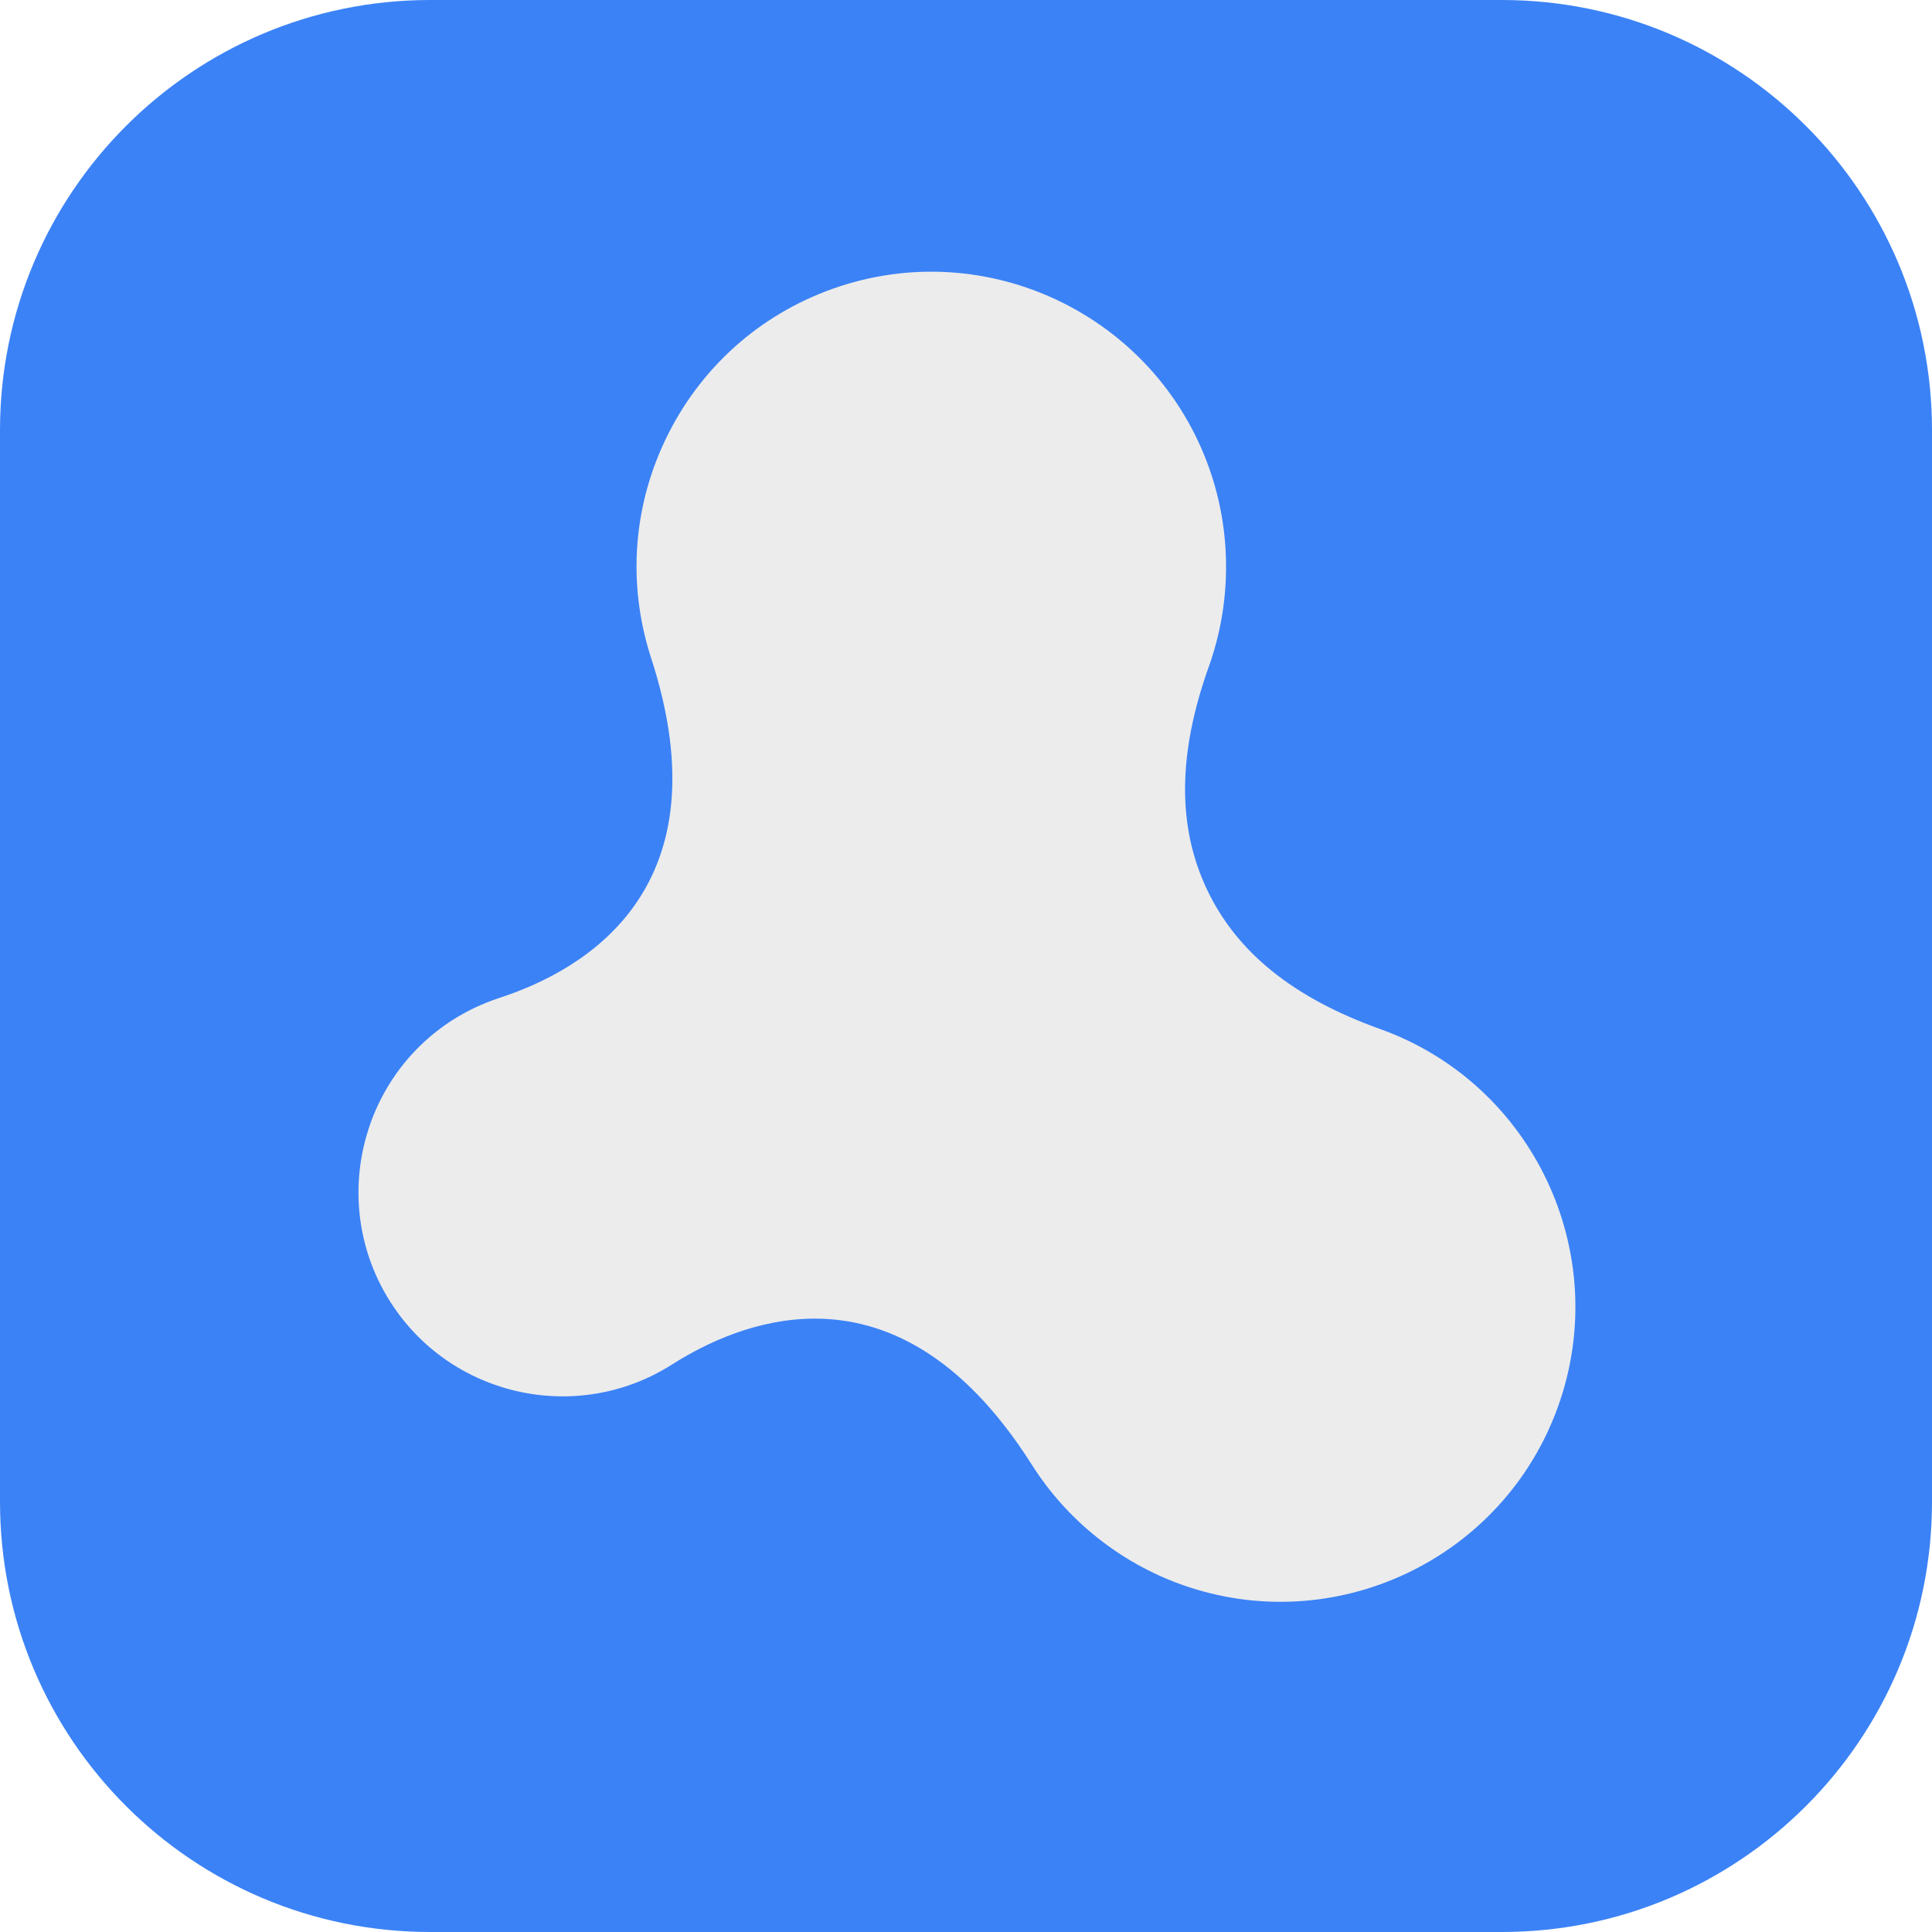
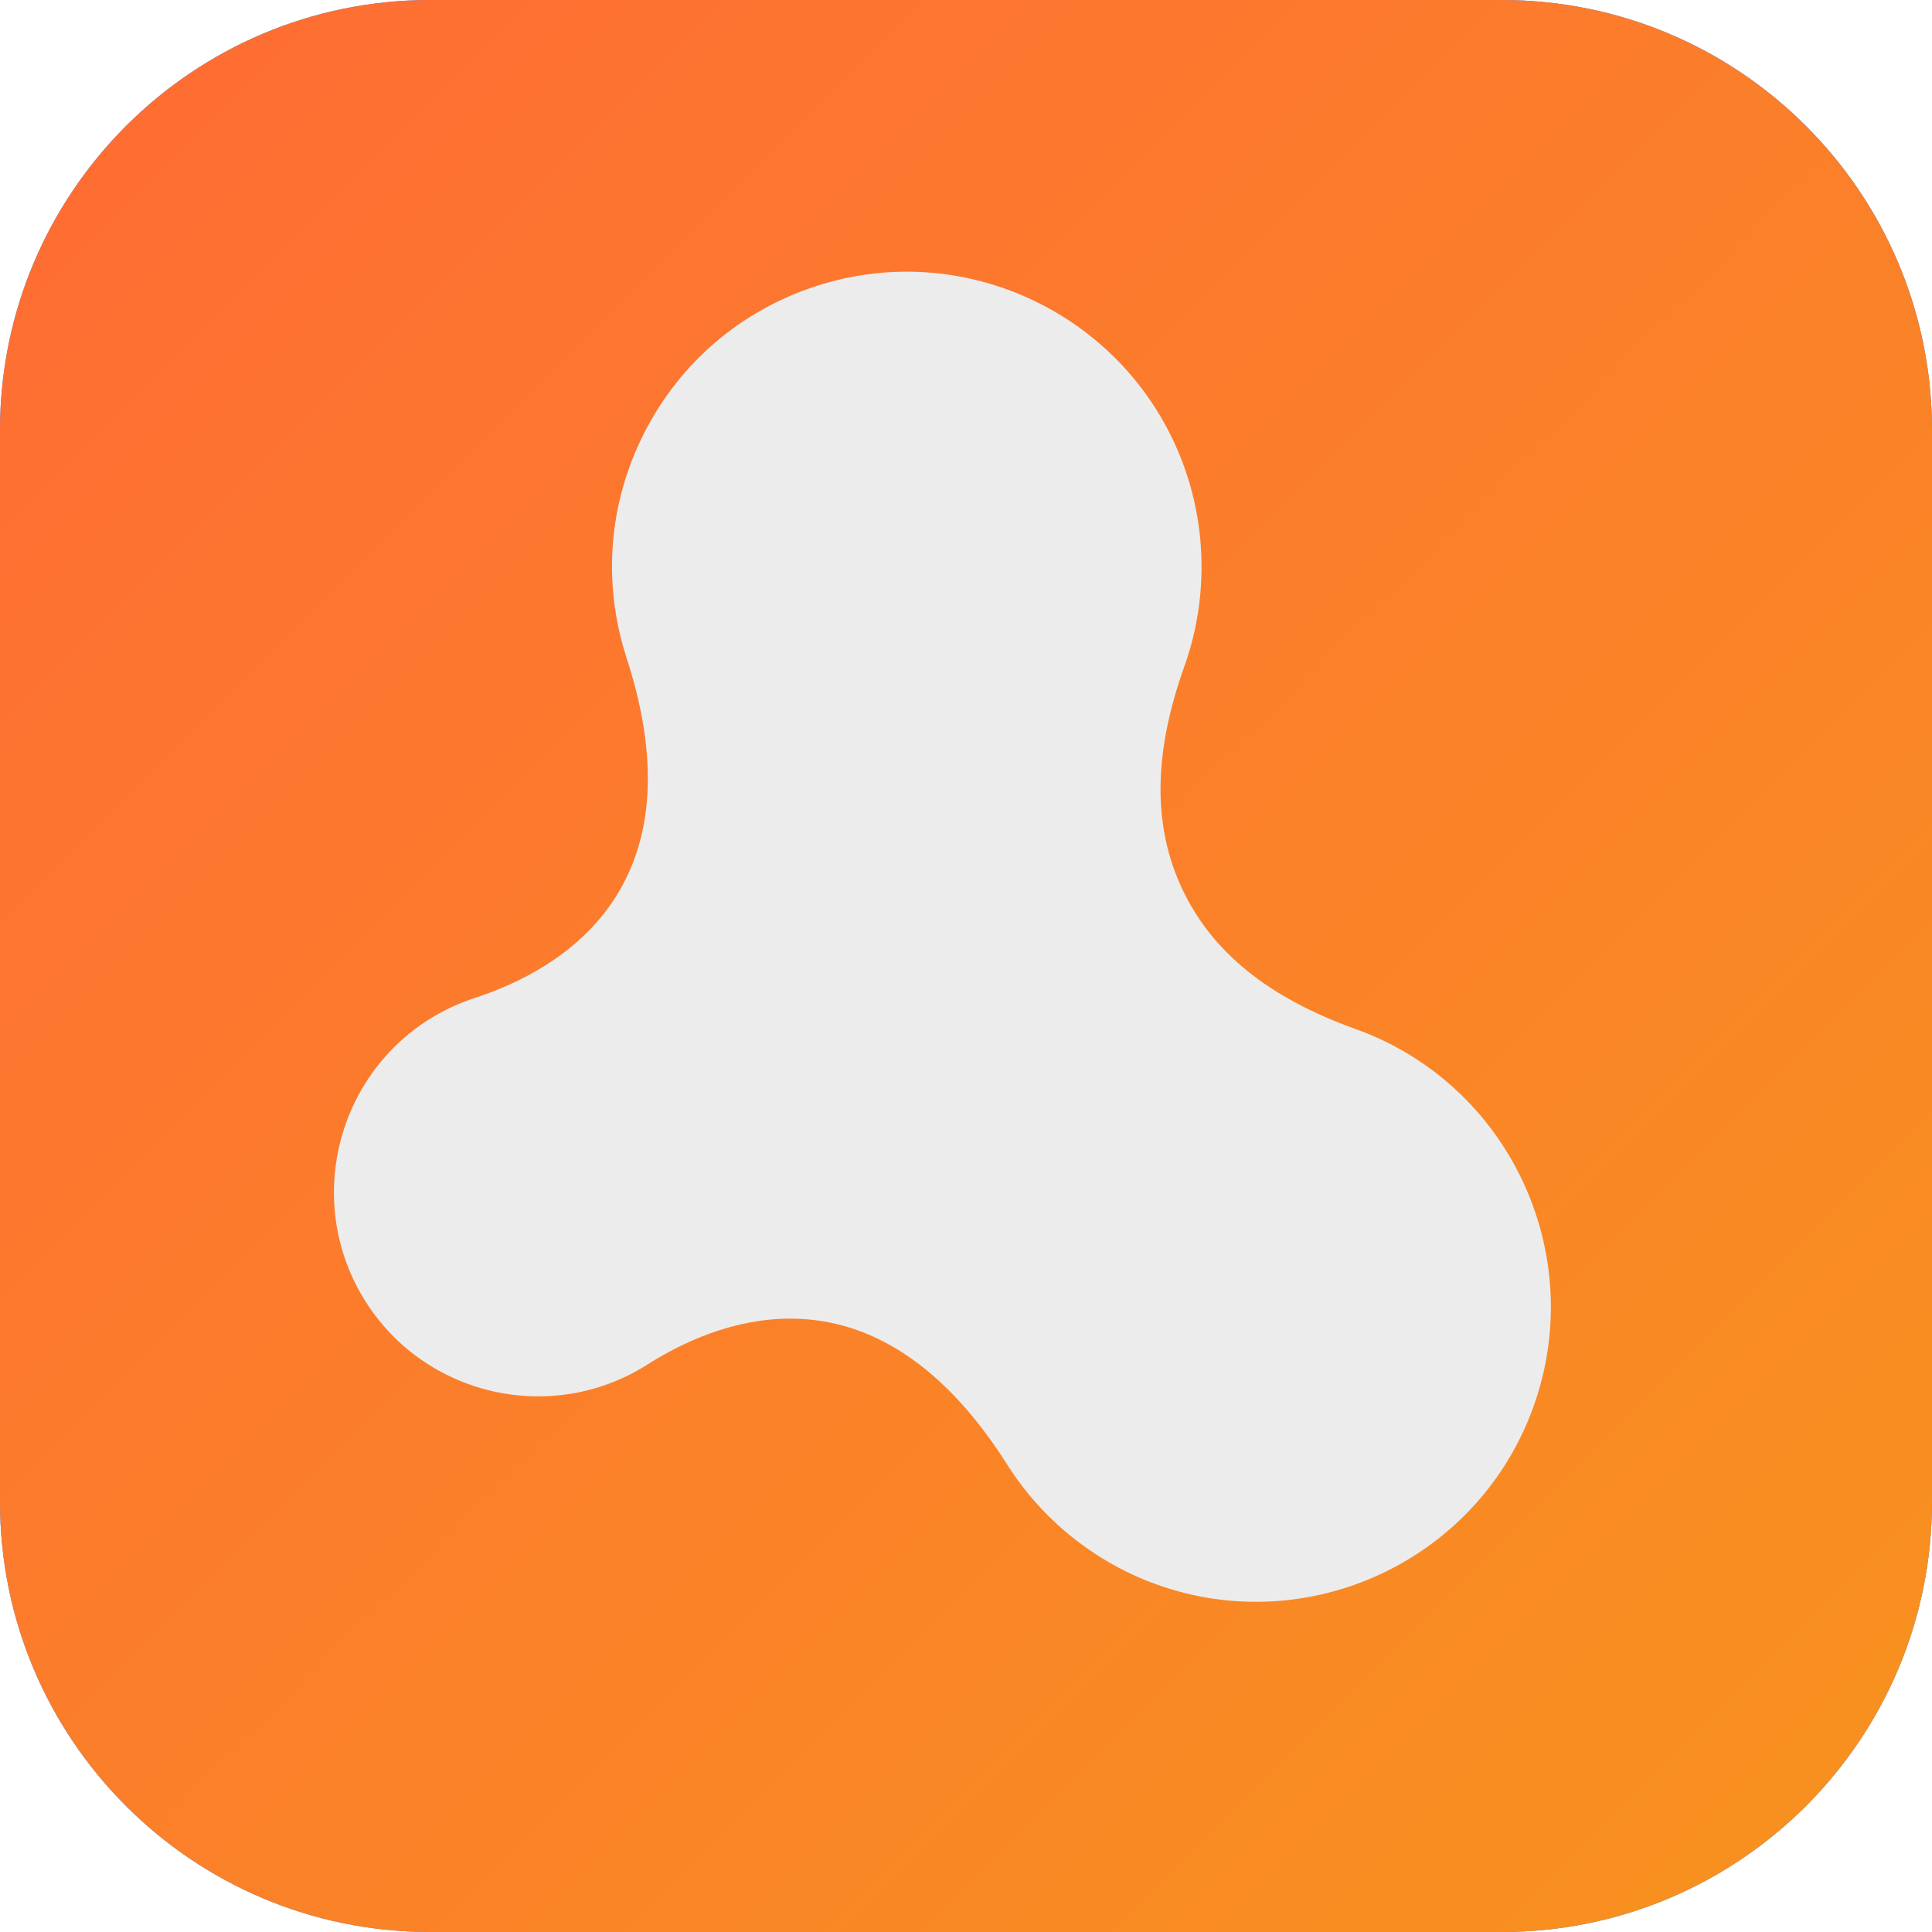
<svg xmlns="http://www.w3.org/2000/svg" width="1024" height="1024" viewBox="0 0 1024 1024" fill="none">
  <rect width="1024" height="1024" rx="228" fill="#3B82F6" />
-   <path d="M431.886 698.903C468.296 698.903 509.393 717.129 546.884 776.318C565.39 805.612 593.569 828.169 626.134 839.838C707.245 868.892 796.829 826.545 825.849 745.34C854.869 664.135 812.571 574.448 731.459 545.395C685.435 528.913 655.394 504.672 639.652 471.288C623.911 437.904 624.271 399.286 640.734 353.21C652.33 320.788 652.87 284.877 642.236 252.095C615.559 169.987 527.237 124.994 445.344 151.701C405.69 164.634 373.365 192.243 354.439 229.477C335.513 266.711 332.208 309.058 345.126 348.819C384.48 469.904 311.6 513.635 264.675 528.913C256.084 531.741 247.852 535.59 240.222 540.402C189.872 572.403 174.852 639.412 206.756 689.82C238.659 740.227 305.652 755.265 356.001 723.324C374.927 711.294 401.784 698.903 431.826 698.903H431.886Z" fill="#ECECEC" />
+   <rect width="1024" height="1024" rx="228" fill="url(#paint0_linear_6303_364)" />
+   <path d="M418.886 698.903C455.296 698.903 496.393 717.129 533.884 776.318C552.39 805.612 580.569 828.169 613.134 839.838C694.245 868.892 783.829 826.545 812.849 745.34C841.869 664.135 799.571 574.448 718.459 545.395C672.435 528.913 642.394 504.672 626.652 471.288C610.911 437.904 611.271 399.286 627.734 353.21C639.33 320.788 639.87 284.877 629.236 252.095C602.559 169.987 514.237 124.994 432.344 151.701C392.69 164.634 360.365 192.243 341.439 229.477C322.513 266.711 319.208 309.058 332.126 348.819C371.48 469.904 298.6 513.635 251.675 528.913C243.084 531.741 234.852 535.59 227.222 540.402C176.872 572.403 161.852 639.412 193.756 689.82C225.659 740.227 292.652 755.265 343.001 723.324C361.927 711.294 388.784 698.903 418.826 698.903H418.886Z" fill="#ECECEC" />
+   <defs>
+     <linearGradient id="paint0_linear_6303_364" x1="0" y1="0" x2="1024" y2="1024" gradientUnits="userSpaceOnUse">
+       <stop stop-color="#FF6B35" />
+       <stop offset="1" stop-color="#F7931E" />
+     </linearGradient>
+   </defs>
</svg>
